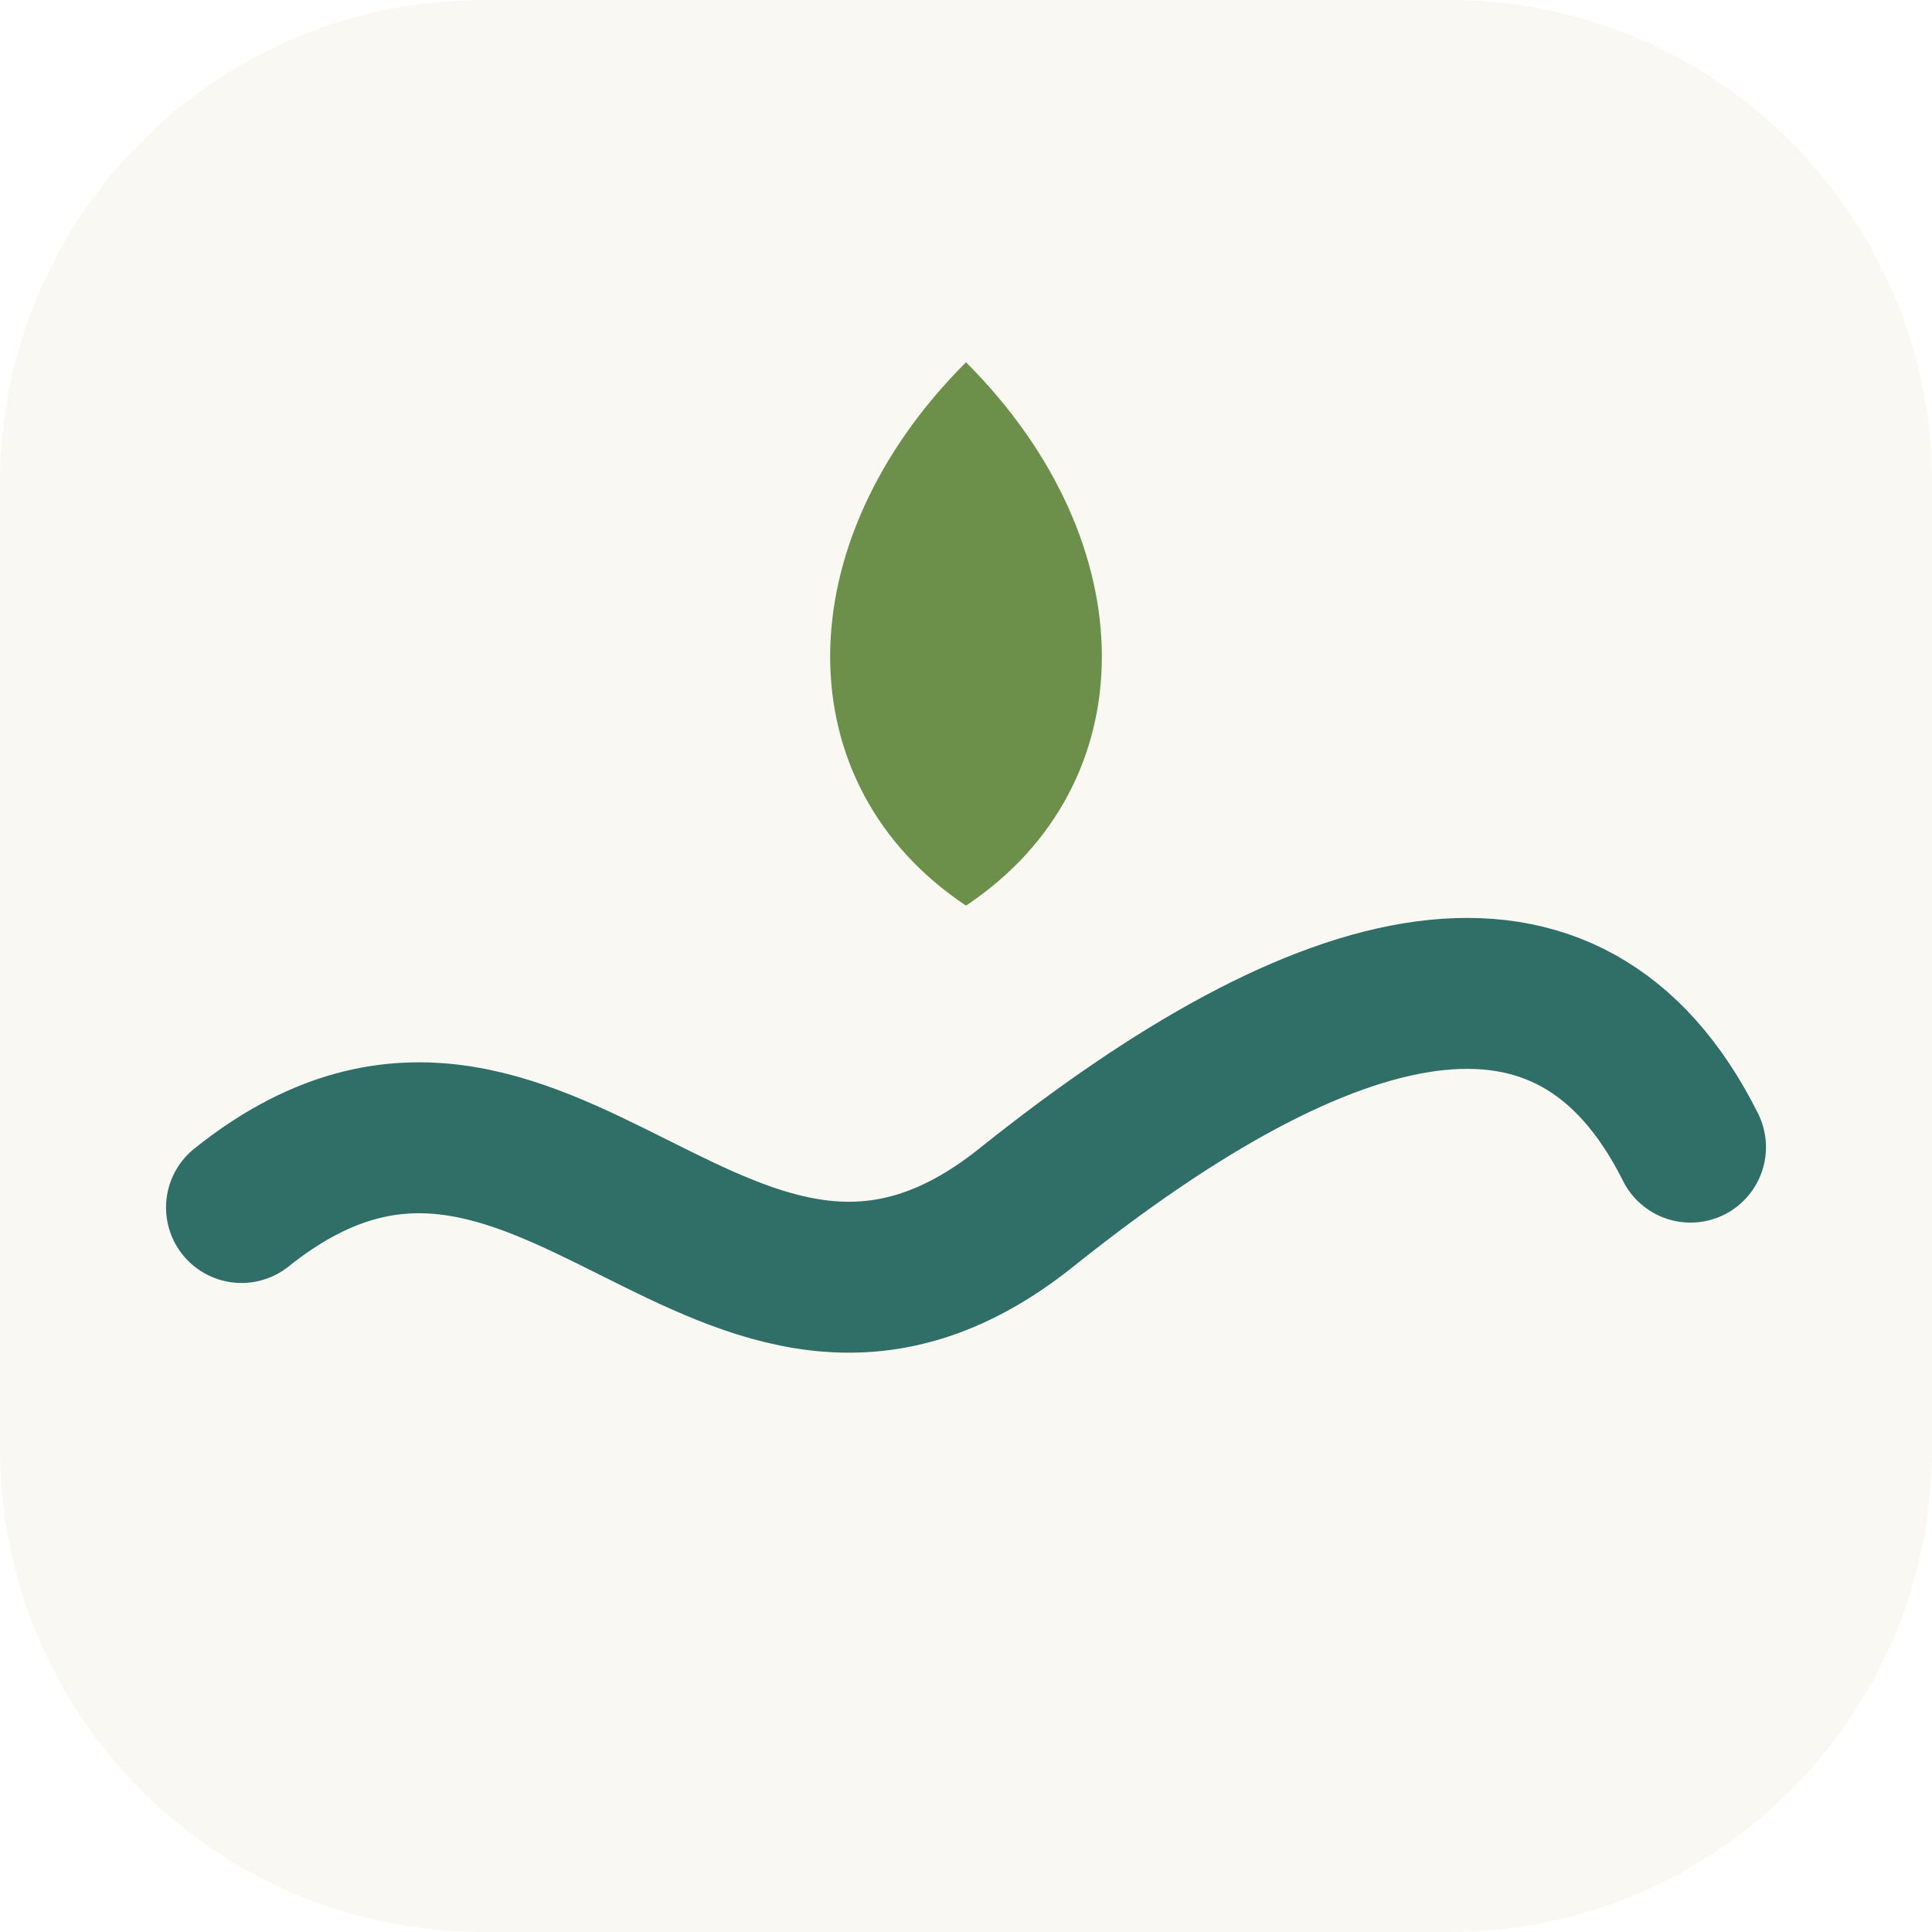
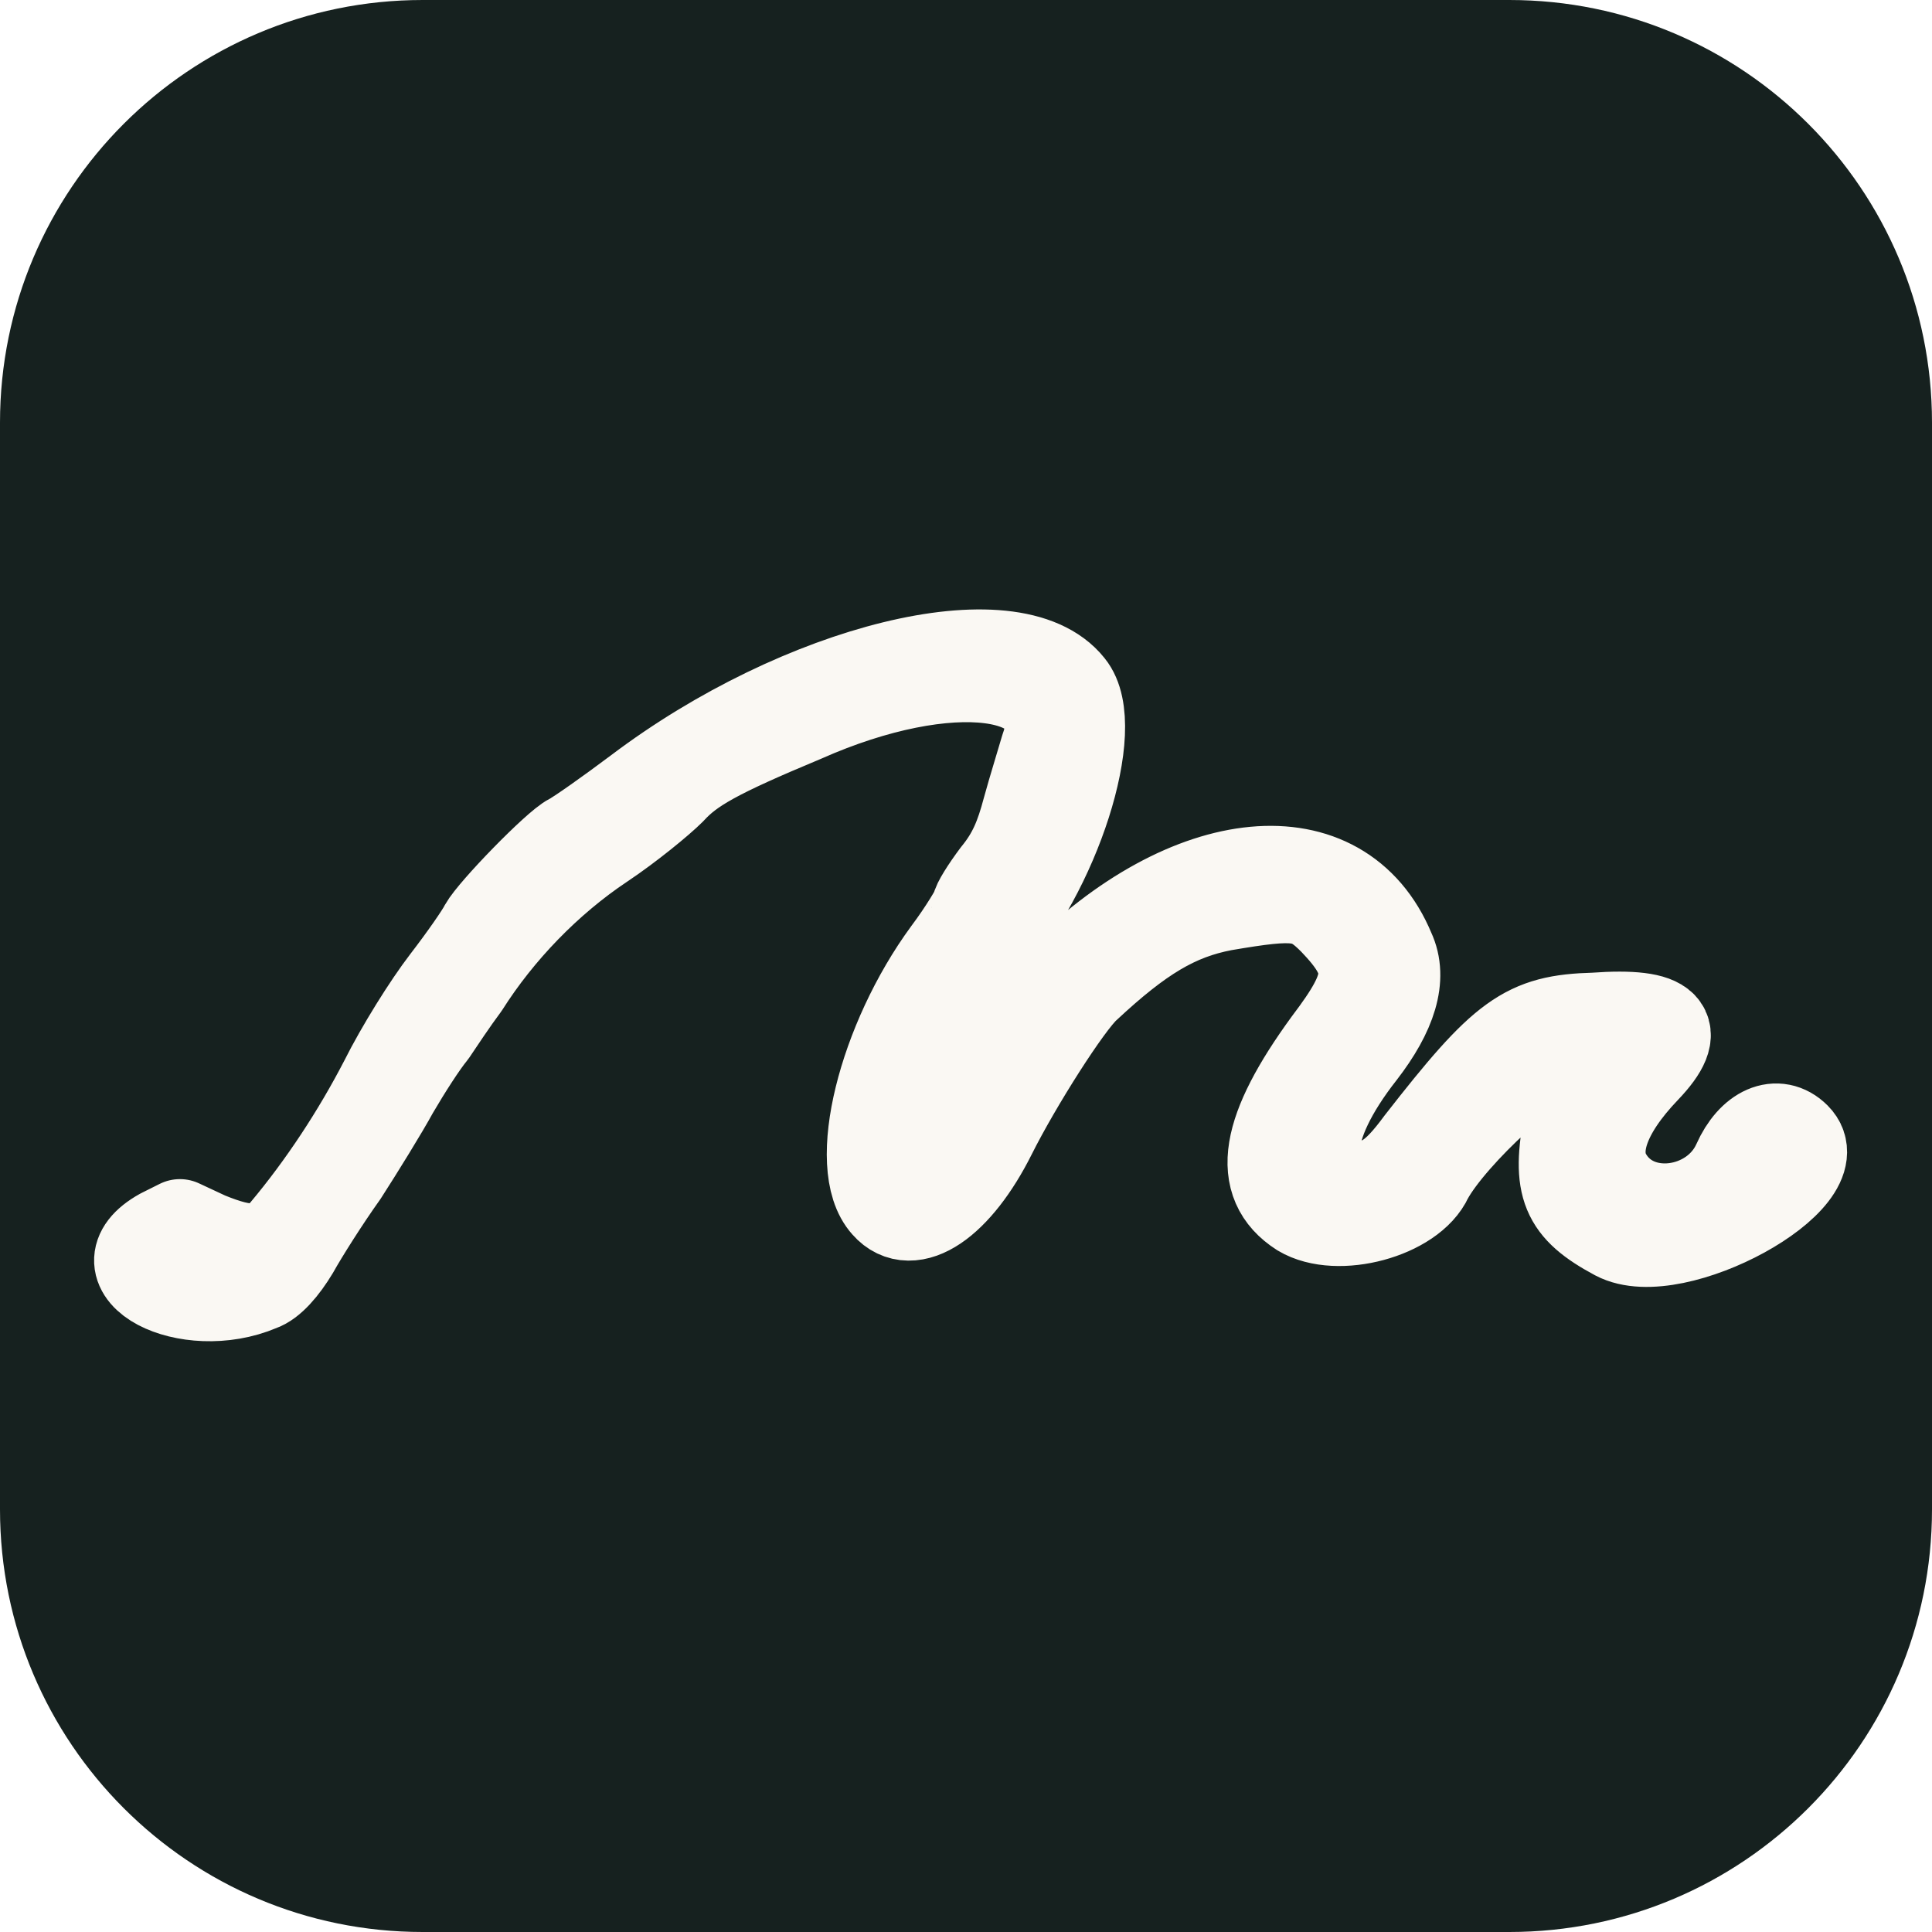
<svg xmlns="http://www.w3.org/2000/svg" viewBox="0 0 32 32">
-   <rect width="32" height="32" rx="8" fill="#faf8f3" />
-   <path d="M4 20 C 9 16, 12 24, 17 20 S 26 15, 28 19" fill="none" stroke="#2f6f68" stroke-width="2.5" stroke-linecap="round" />
-   <path d="M16 6 C 19 9, 19 13, 16 15 C 13 13, 13 9, 16 6 Z" fill="#6c8f4a" />
+   <rect width="32" height="32" rx="7" fill="#16211f" />
+   <g transform="translate(1 9.60) scale(0.3)">
+     <path d="M 11.0 39.0 C 11.6 38.8 12.3 38.0 12.9 37.0 C 13.4 36.1 14.6 34.2 15.6 32.8 C 16.5 31.4 17.8 29.3 18.4 28.2 C 19.1 27.0 20.0 25.6 20.5 25.0 C 20.9 24.4 21.7 23.2 22.3 22.4 C 24.2 19.4 26.9 16.6 29.9 14.6 C 31.4 13.6 33.1 12.2 33.7 11.6 C 34.8 10.4 36.2 9.6 41.0 7.6 C 49.1 4.0 56.0 4.9 54.4 9.3 C 54.2 10.0 53.7 11.6 53.4 12.7 C 53.0 14.2 52.6 15.2 51.7 16.3 C 51.1 17.1 50.6 17.9 50.6 18.1 C 50.6 18.2 49.9 19.4 49.0 20.6 C 45.4 25.5 43.7 32.4 45.6 34.5 C 47.0 36.1 49.5 34.4 51.4 30.6 C 52.8 27.8 55.6 23.4 56.6 22.5 C 59.6 19.7 61.6 18.5 64.2 18.0 C 68.3 17.3 68.9 17.4 70.3 18.8 C 72.6 21.2 72.5 22.3 70.0 25.6 C 66.5 30.4 66.0 33.3 68.5 34.9 C 70.5 36.1 74.6 35.0 75.5 33.0 C 76.8 30.6 81.7 26.1 83.1 26.1 C 83.6 26.1 83.7 27.6 83.3 29.9 C 82.6 33.5 83.1 34.7 85.9 36.2 C 89.1 37.9 98.0 33.0 95.8 30.8 C 94.8 29.8 93.4 30.4 92.6 32.2 C 91.3 35.1 87.0 35.7 85.4 33.0 C 84.5 31.5 85.2 29.4 87.5 27.0 C 89.6 24.8 88.8 23.9 84.7 24.2 C 80.9 24.3 79.7 25.2 75.1 31.1 C 73.7 33.0 72.9 33.5 71.5 33.5 C 68.4 33.5 68.5 30.3 71.8 26.1 C 73.5 23.9 74.1 22.0 73.4 20.5 C 70.7 14.0 62.3 14.8 55.0 22.2 C 54.4 22.9 51.7 27.1 50.6 29.3 C 49.3 31.7 48.7 32.3 47.6 32.3 C 44.7 32.3 47.0 24.7 51.1 20.3 C 54.9 16.2 57.5 8.1 55.7 5.9 C 52.6 2.0 40.9 4.9 31.9 11.7 C 30.3 12.9 28.6 14.1 28.2 14.3 C 27.4 14.7 23.9 18.3 23.4 19.2 C 23.2 19.6 22.3 20.9 21.3 22.2 C 20.3 23.5 18.8 25.9 17.9 27.7 C 16.4 30.6 14.5 33.5 12.4 36.0 C 11.4 37.2 10.3 37.2 8.1 36.3 L 6.6 35.6 L 5.6 36.1 C 2.0 38.1 7.0 40.7 11.0 39.0 Z" fill="#faf8f3" stroke="#faf8f3" stroke-width="5" stroke-linejoin="round" />
+   </g>
</svg>
